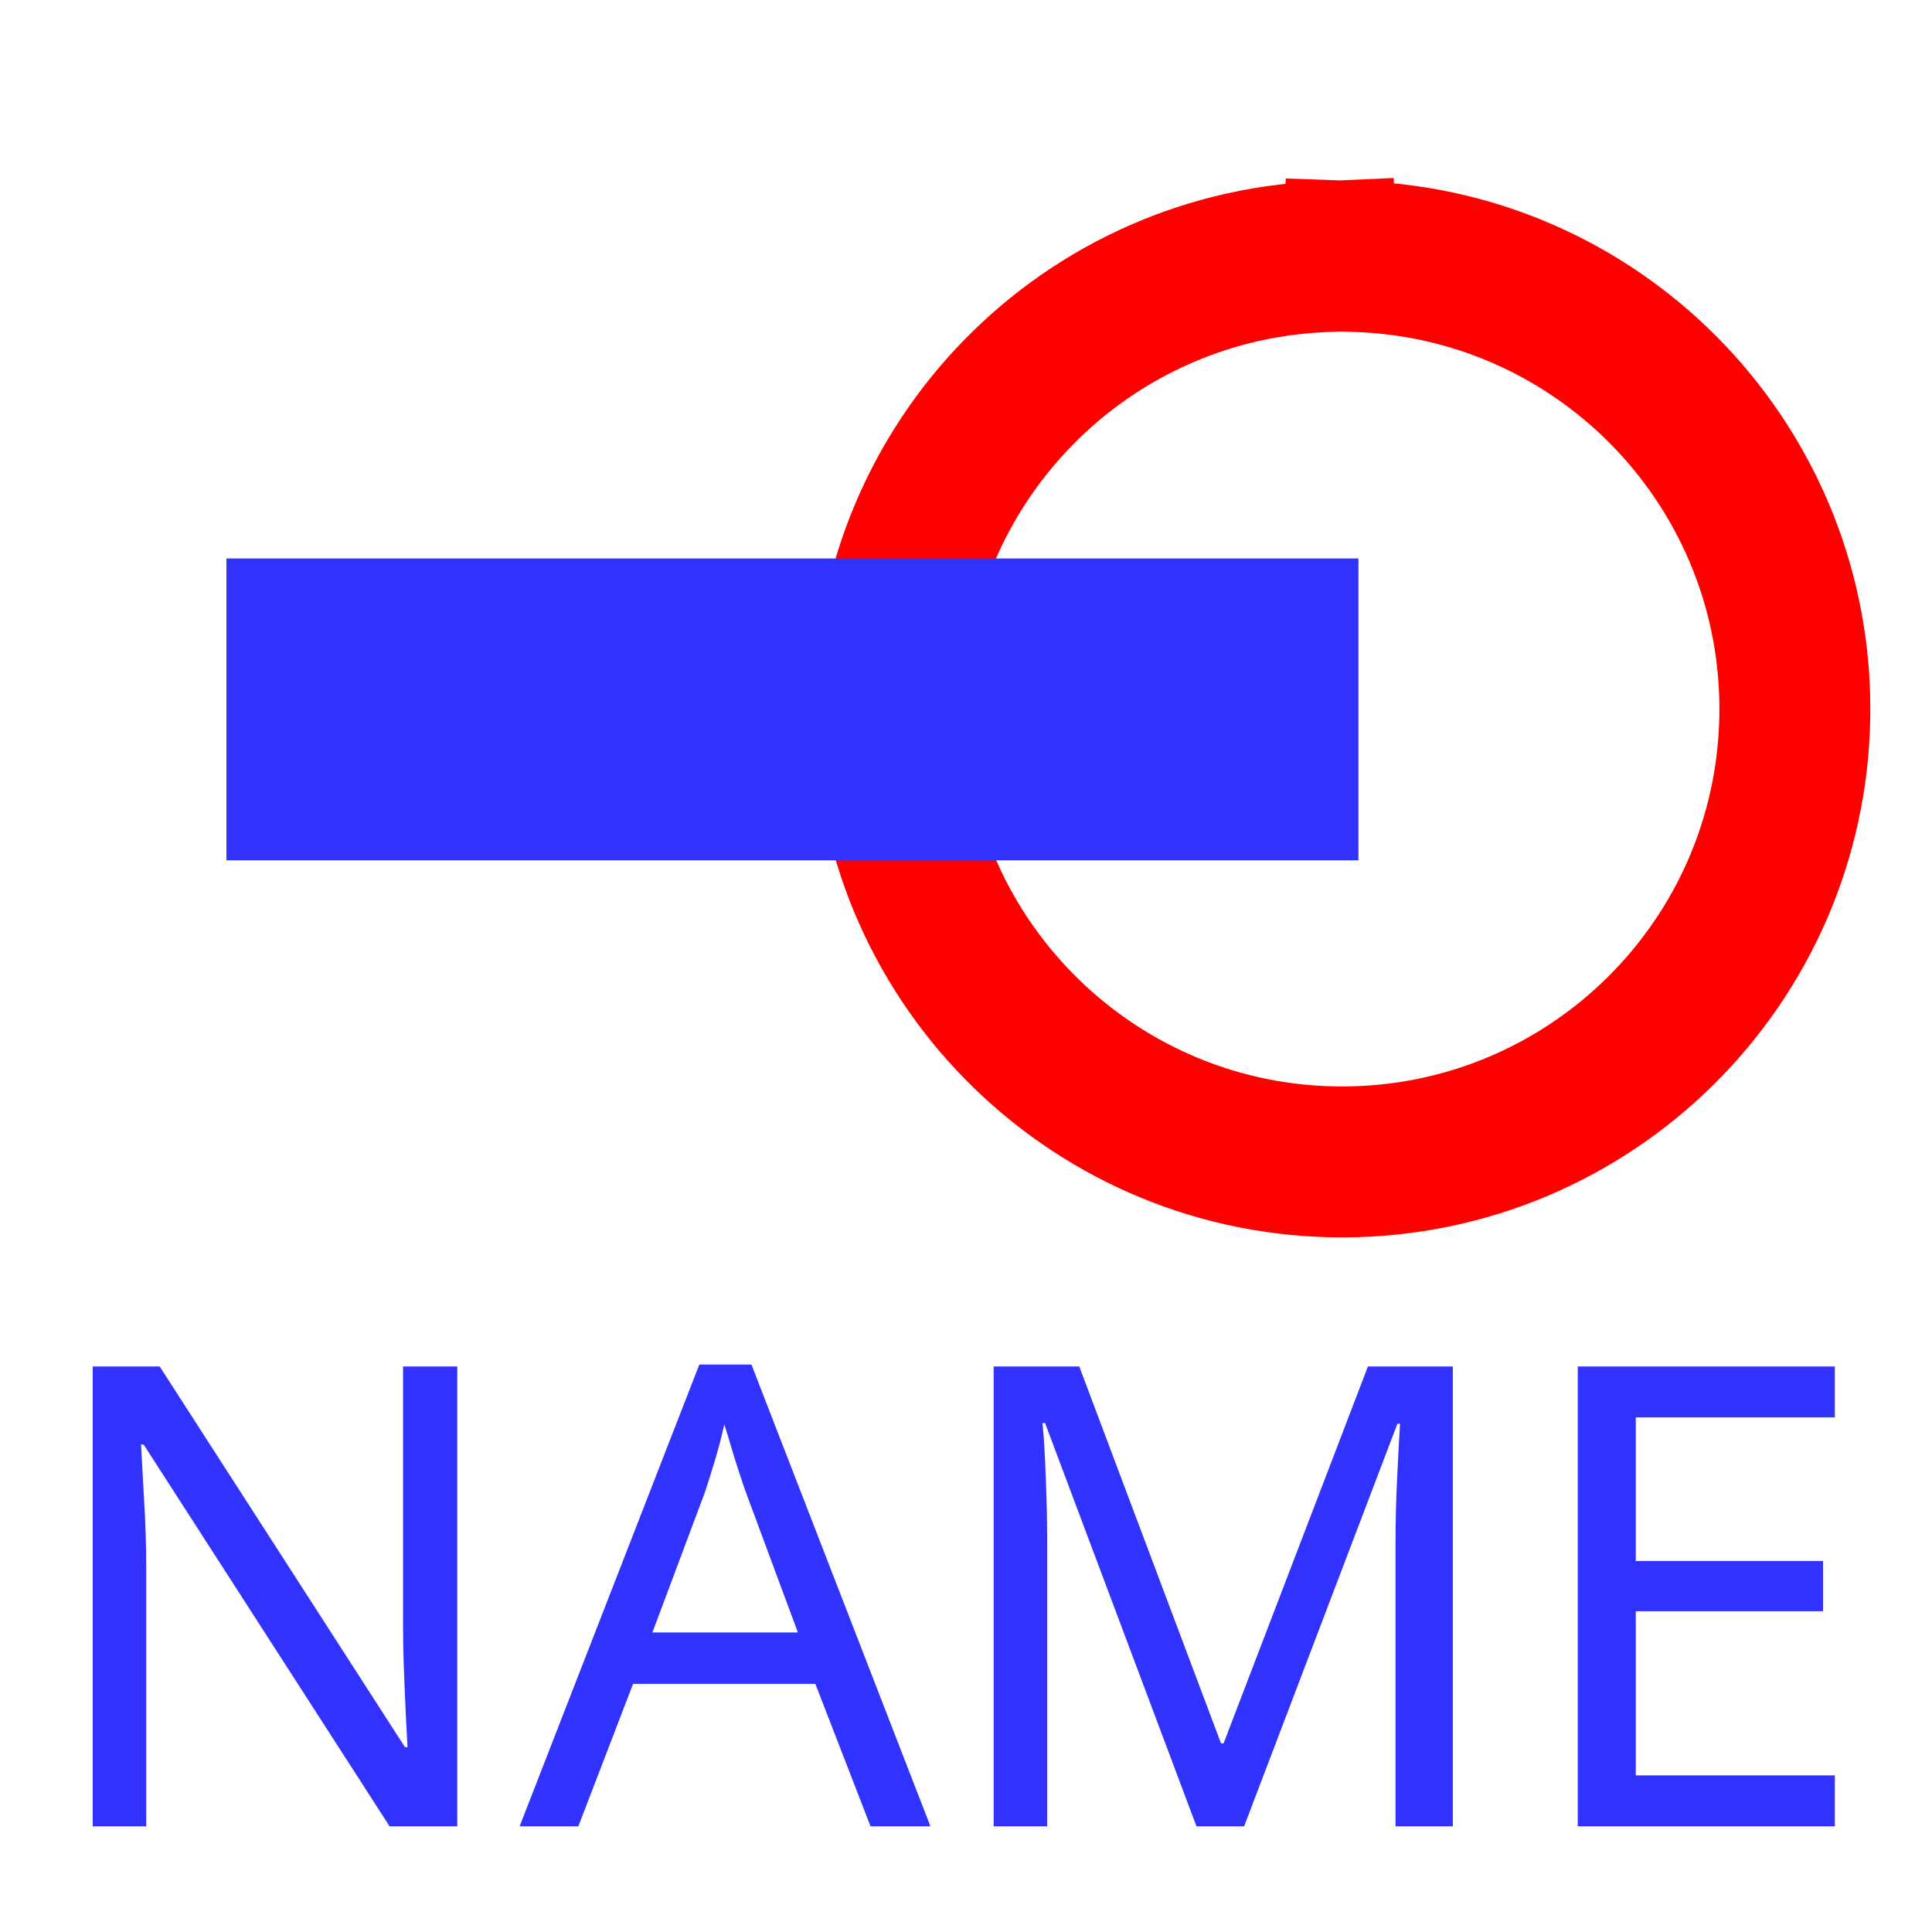
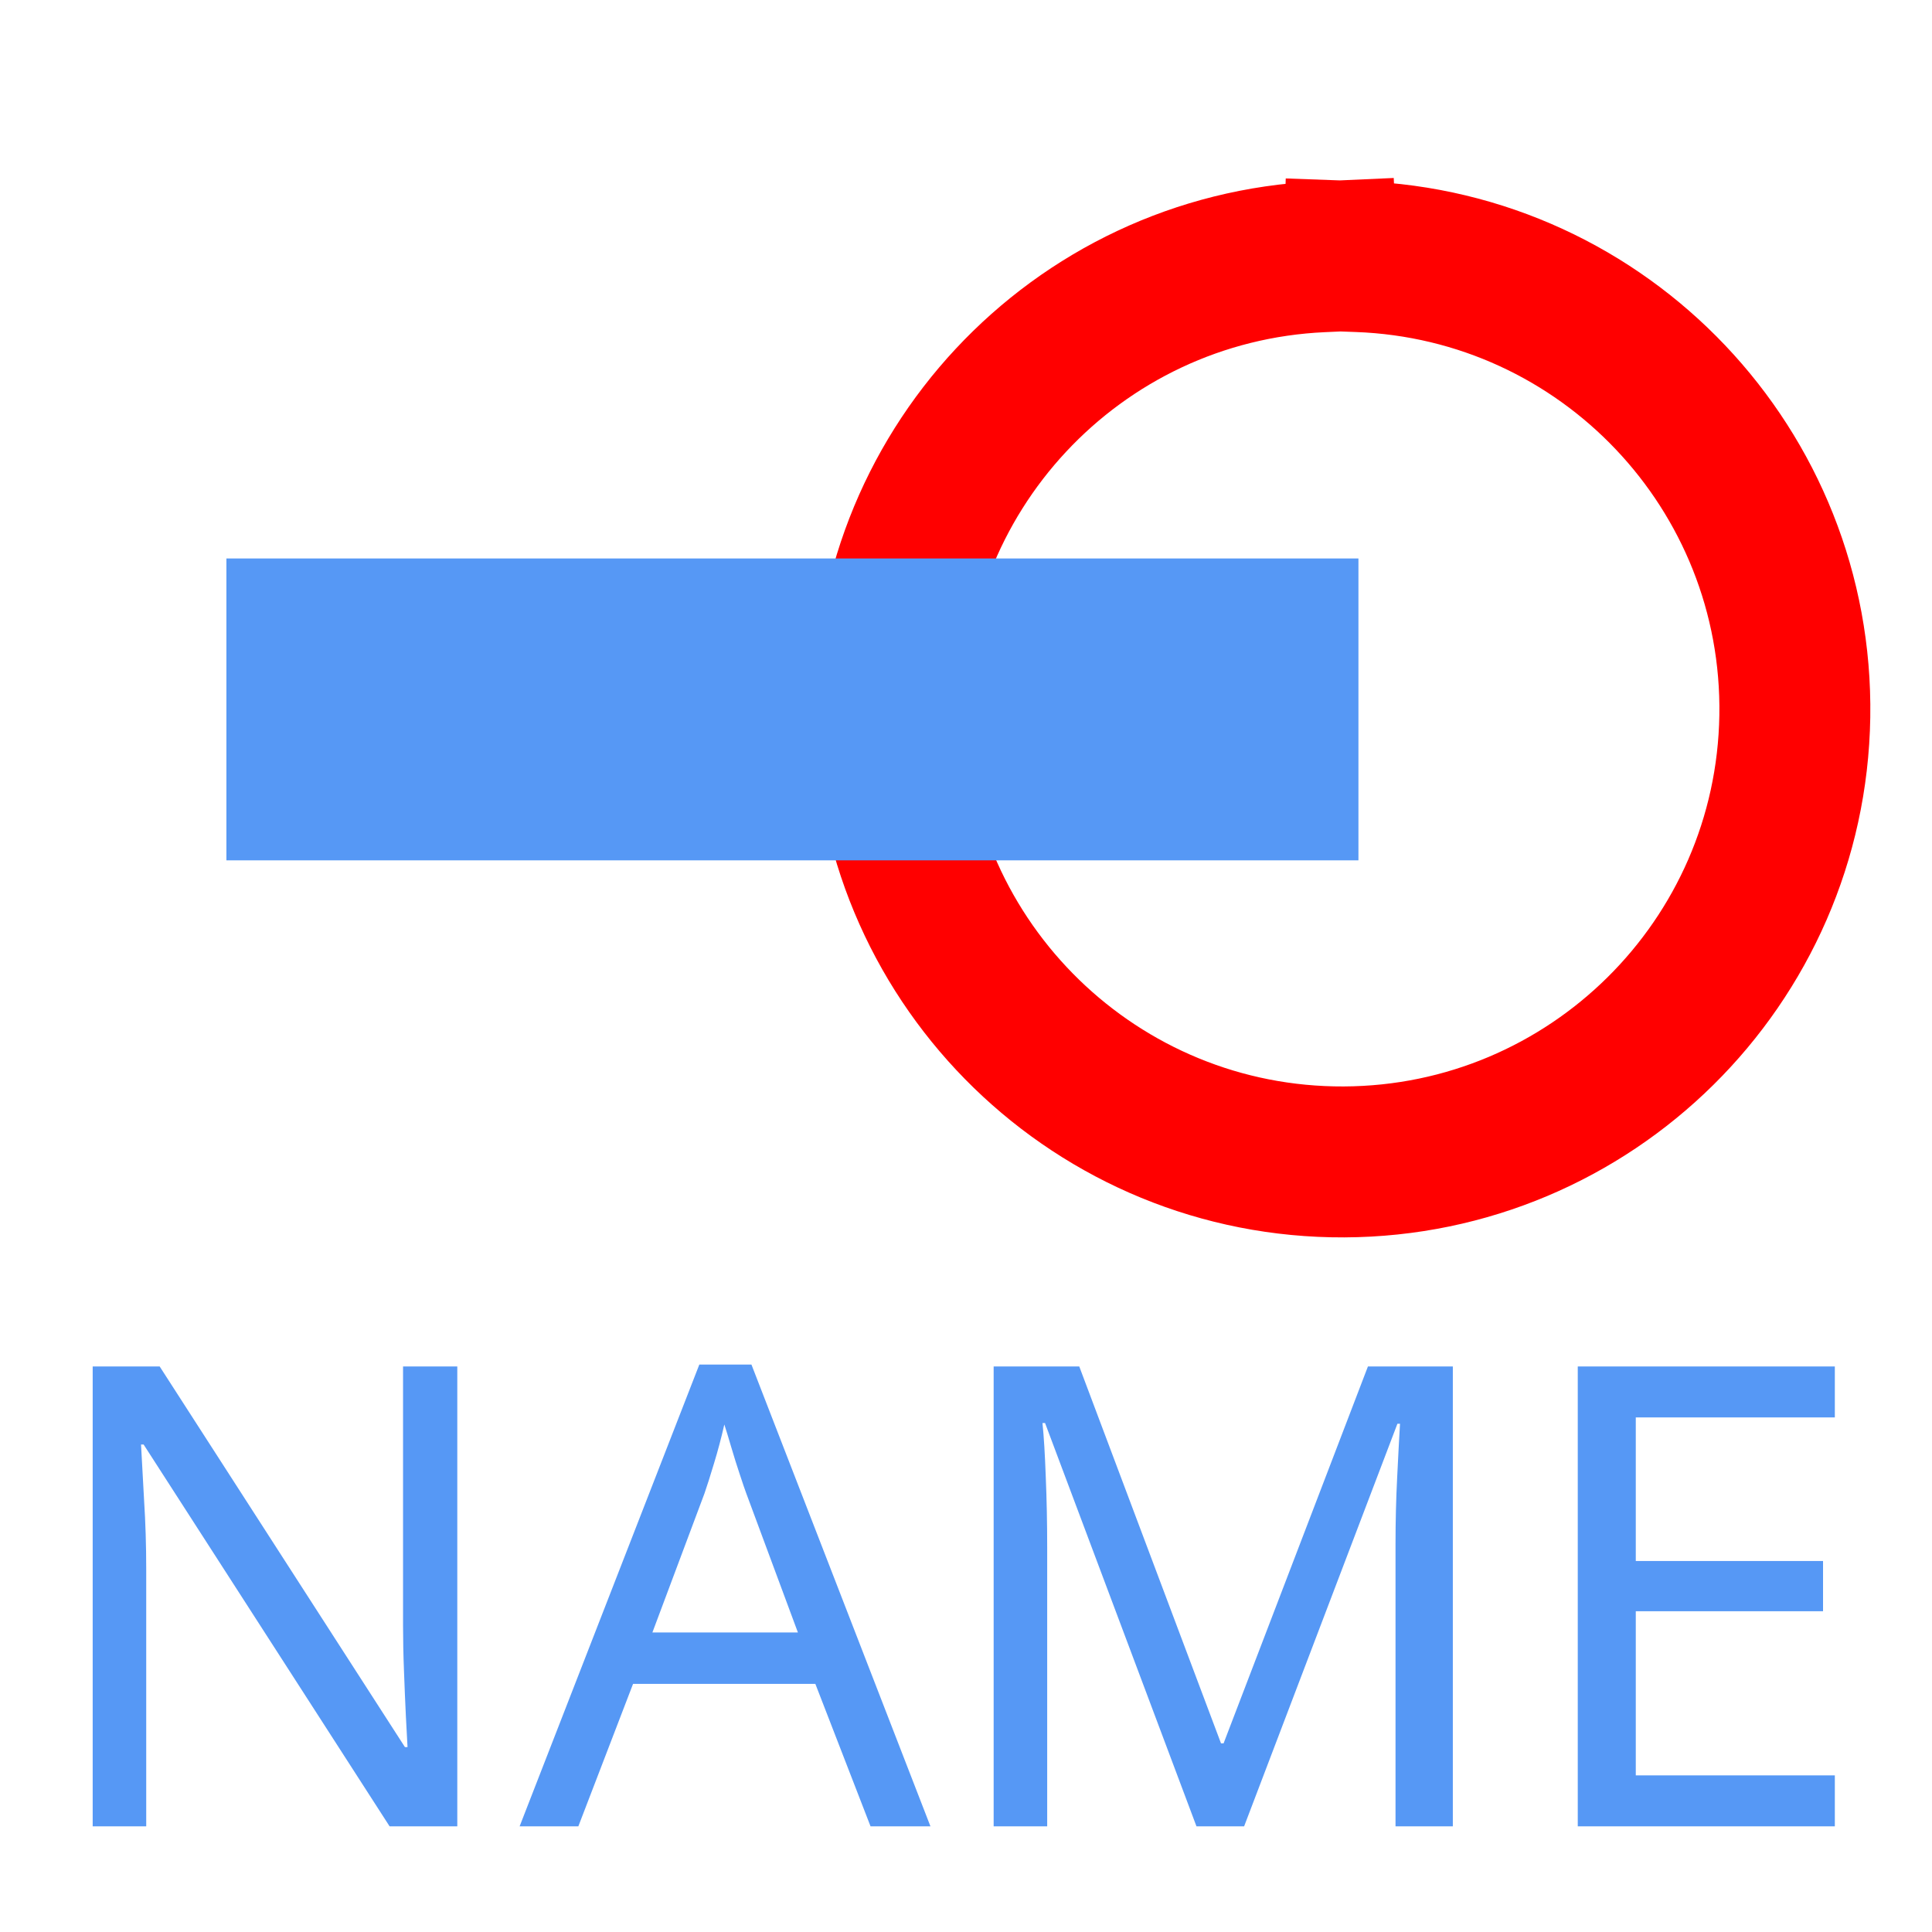
<svg xmlns="http://www.w3.org/2000/svg" height="128" width="128" version="1.1" id="svg487">
  <defs id="defs24">
    <marker orient="auto" refY="0.0" refX="0.0" id="Arrow1Mend" style="overflow:visible;">
      <path id="path1607" d="M 0.0,0.0 L 5.0,-5.0 L -12.5,0.0 L 5.0,5.0 L 0.0,0.0 z " style="fill-rule:evenodd;stroke:#000000;stroke-width:1pt;stroke-opacity:1;fill:#000000;fill-opacity:1" transform="scale(0.4) rotate(180) translate(10,0)" />
    </marker>
    <linearGradient id="linearGradient7843" gradientTransform="matrix(.121457 0 0 .1756605 195.1889 503.6604)" gradientUnits="userSpaceOnUse" x1="-333.029" x2="-333.029" y1="-1473.65" y2="-776.614">
      <stop offset="0" stop-color="#fff" id="stop2" />
      <stop offset=".491" stop-color="#fff" id="stop4" />
      <stop offset="1" stop-color="#dcdcdc" id="stop6" />
    </linearGradient>
    <linearGradient id="linearGradient7912" gradientTransform="matrix(.121457 0 0 .1756605 75.74593 148.3463)" gradientUnits="userSpaceOnUse" x1="399.775" x2="399.775" y1="727.079" y2="480.602">
      <stop offset="0" stop-color="#cbcbcd" id="stop9" />
      <stop offset=".5" stop-color="#e0e0e2" id="stop11" />
      <stop offset="1" stop-color="#f2f2f2" id="stop13" />
    </linearGradient>
    <linearGradient id="linearGradient12912" gradientUnits="userSpaceOnUse" x1="1055.3" x2="1055.3" y1="-468.669" y2="-481.767">
      <stop offset="0" stop-color="#6f6f6f" id="stop16" />
      <stop offset="1" stop-color="#fff" id="stop18" />
    </linearGradient>
    <filter id="filter4400">
      <feGaussianBlur stdDeviation="1.178" id="feGaussianBlur21" />
    </filter>
  </defs>
  <path style="fill:none;fill-opacity:1;stroke:#ff0000;stroke-width:10;stroke-linecap:square;stroke-linejoin:round;stroke-miterlimit:4;stroke-dasharray:none;stroke-dashoffset:0;stroke-opacity:1;paint-order:markers stroke fill" id="path1594" d="M 90,17 A 30,30 0 0 1 118.911,47.458 30,30 0 0 1 89.046,76.98 30,30 0 0 1 58.924,47.719 30,30 0 0 1 87.568,17.011" />
-   <path style="fill:none;stroke:#3232ff;stroke-width:20;stroke-linecap:butt;stroke-linejoin:miter;stroke-miterlimit:4;stroke-dasharray:none;stroke-opacity:1" d="M 90,47 H 15" id="path1596" />
-   <text xml:space="preserve" style="font-style:normal;font-weight:normal;font-size:42.667px;line-height:1.25;font-family:sans-serif;letter-spacing:0px;word-spacing:0px;fill:#3232ff;fill-opacity:1;stroke:none" x="2" y="121" id="text1896">
+   <path style="fill:none;stroke:#5698f5;stroke-width:20;stroke-linecap:butt;stroke-linejoin:miter;stroke-miterlimit:4;stroke-dasharray:none;stroke-opacity:1" d="M 90,47 H 15" id="path1596" />
+   <text xml:space="preserve" style="font-style:normal;font-weight:normal;font-size:42.667px;line-height:1.25;font-family:sans-serif;letter-spacing:0px;word-spacing:0px;fill:#5698f5;fill-opacity:1;stroke:none;" x="2" y="121" id="text1896">
    <tspan id="tspan1894" x="2" y="121">NAME</tspan>
  </text>
</svg>
